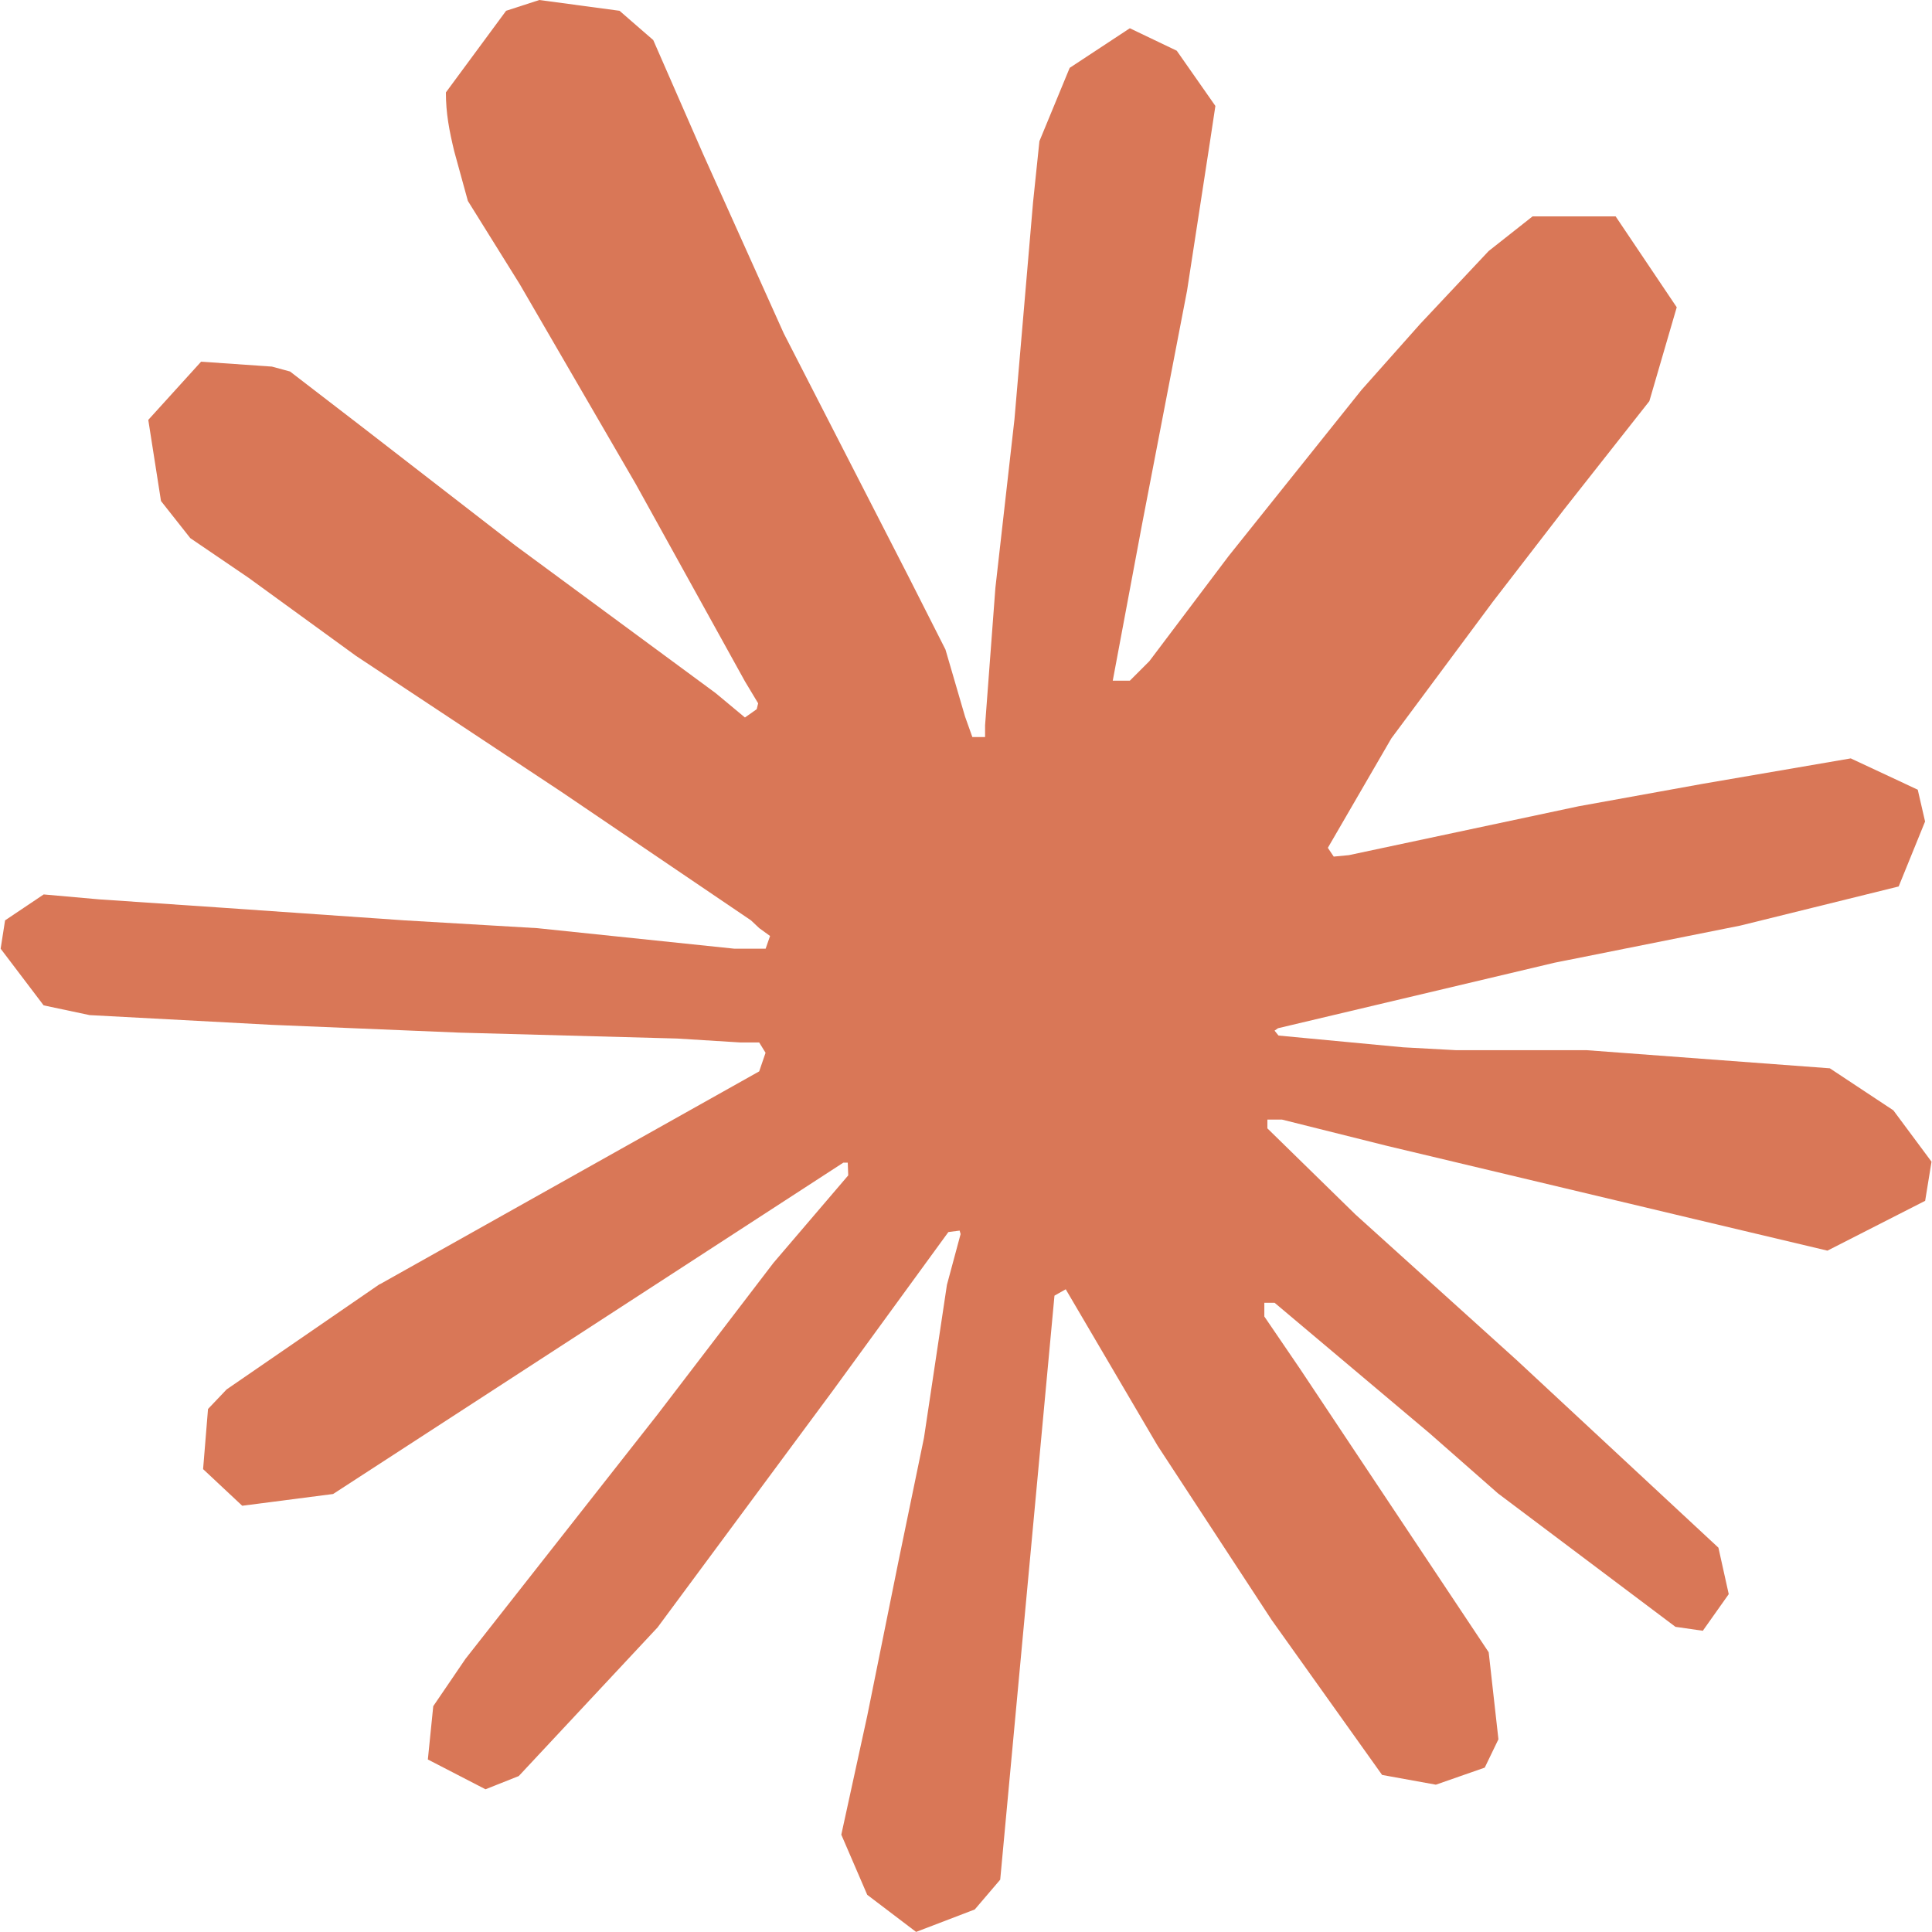
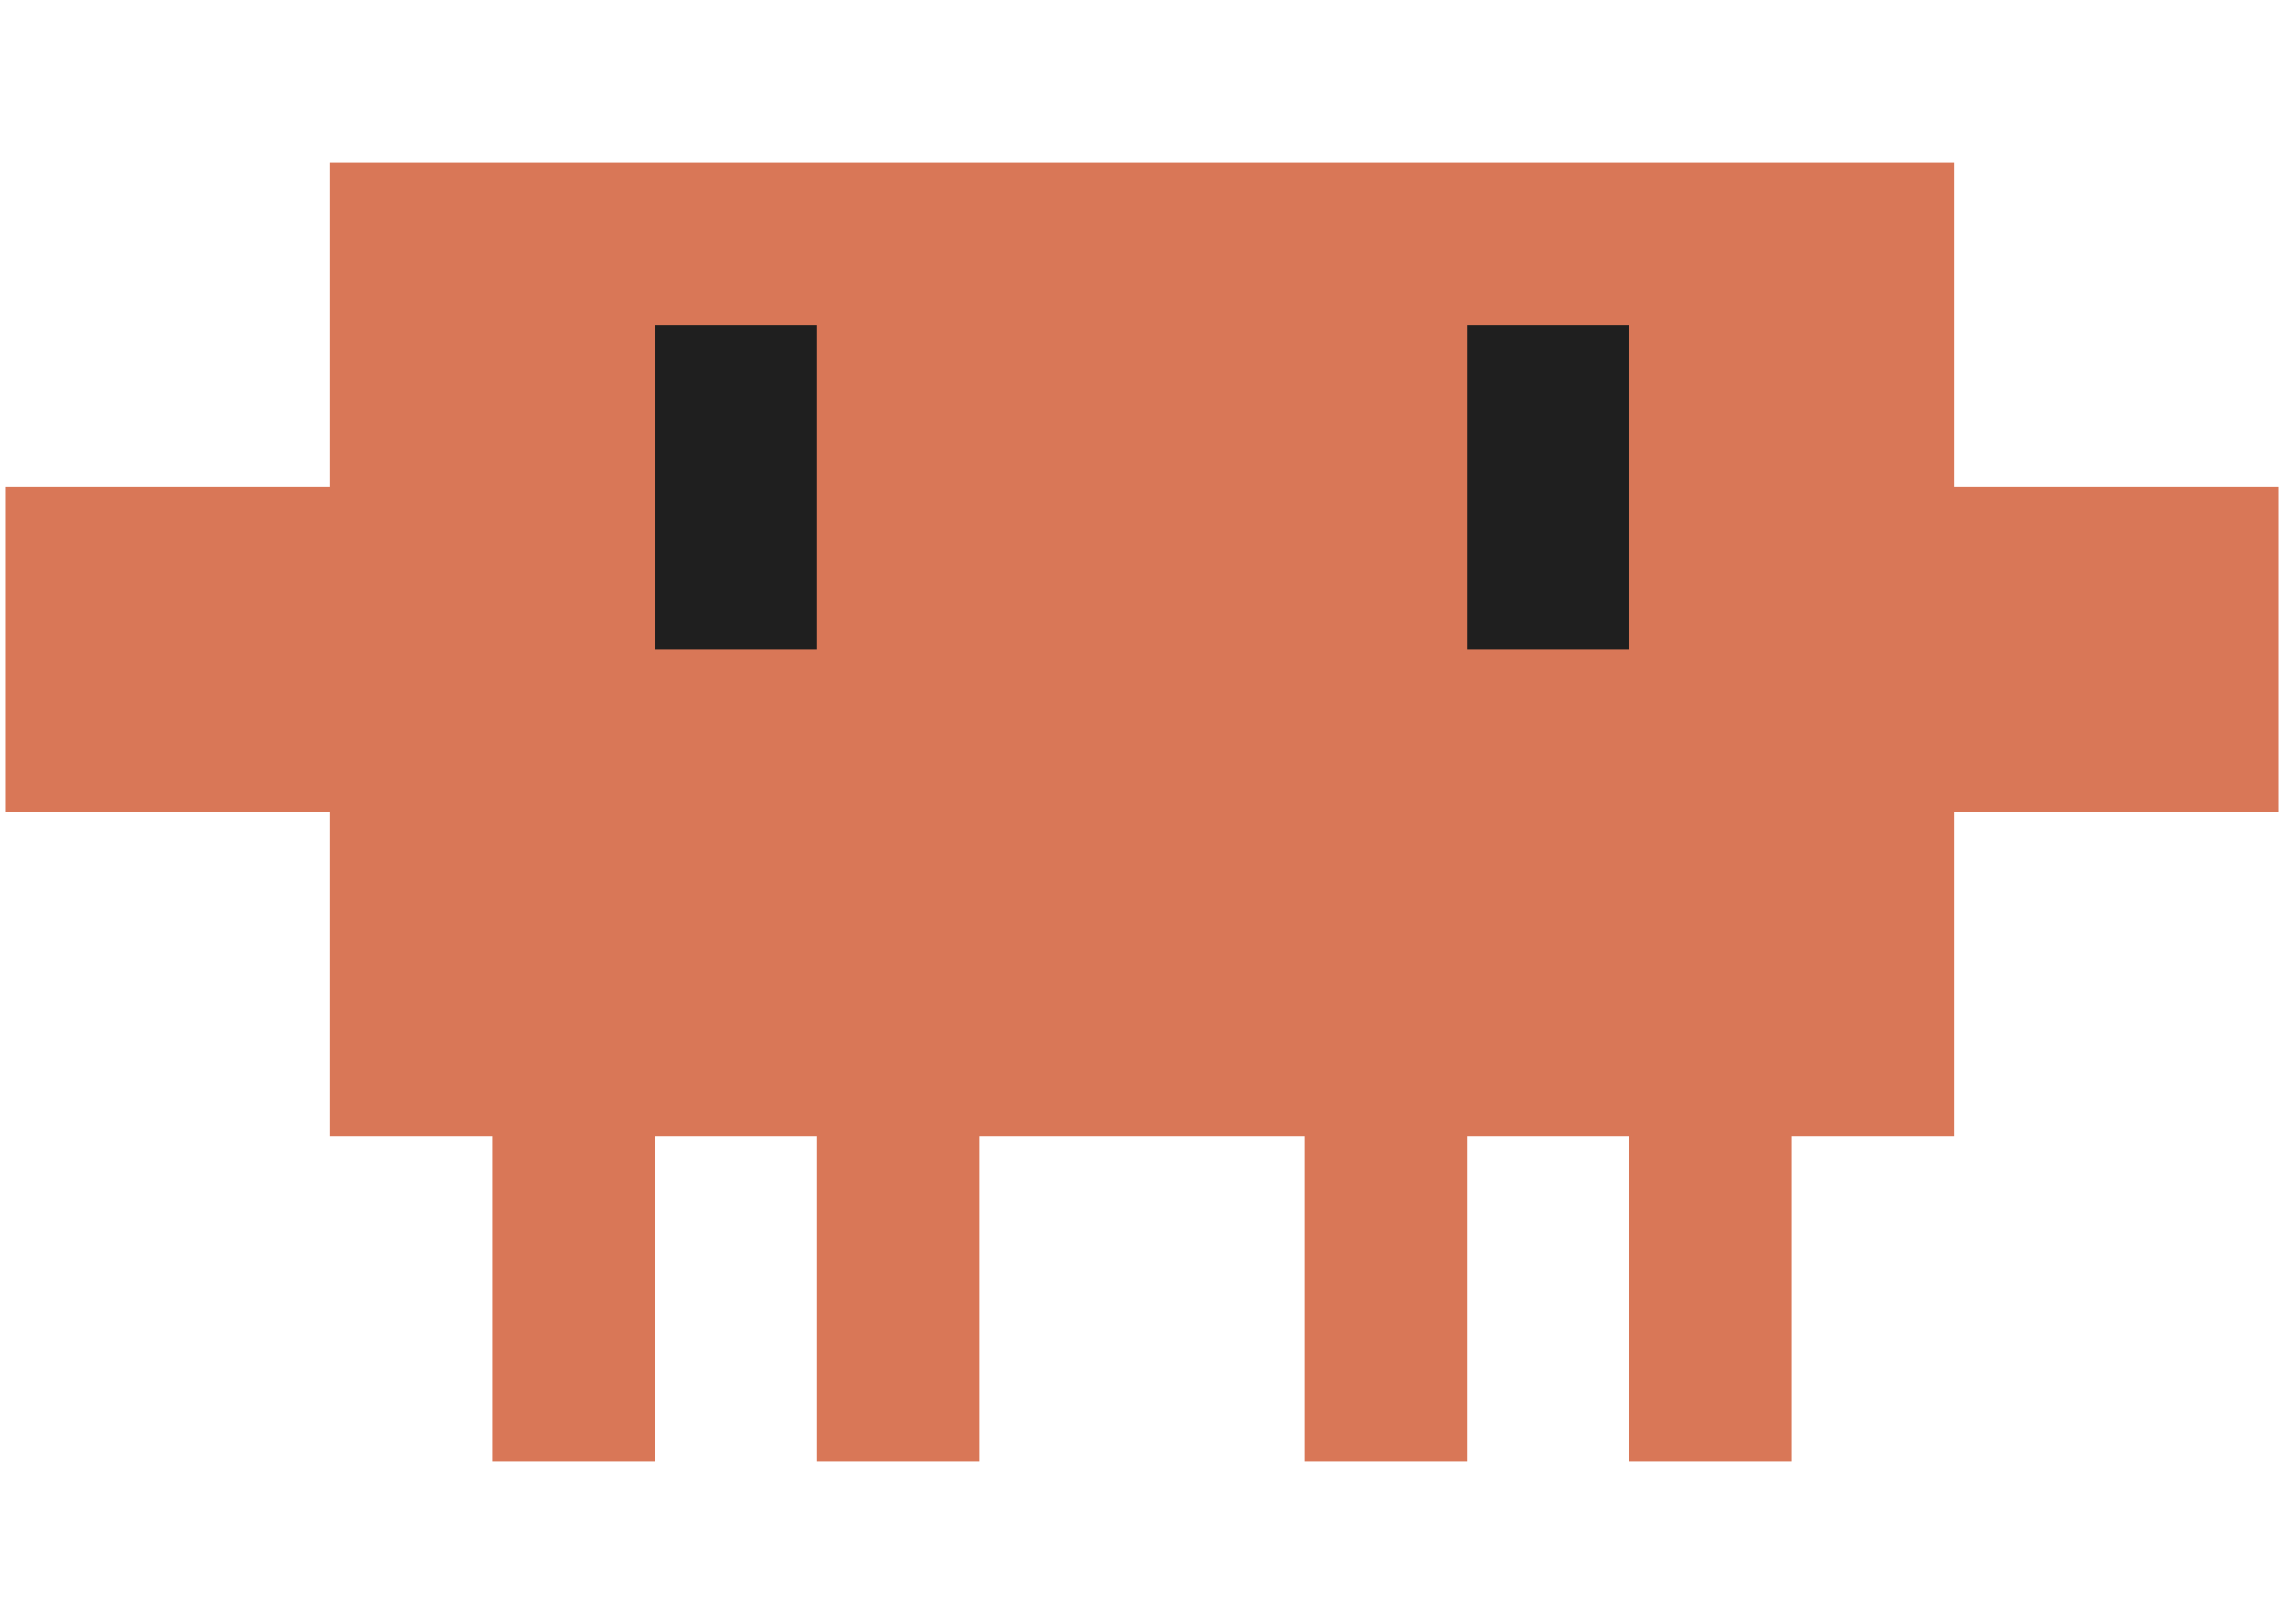
- <svg xmlns="http://www.w3.org/2000/svg" fill="#D97757" width="48" height="48" role="img" viewBox="0 0 24 24">
-   <path d="m4.714 15.956 4.717-2.647.079-.231-.079-.128h-.231l-.789-.049-2.696-.073-2.337-.097-2.265-.121-.571-.121-.534-.704.055-.352.48-.322.686.061 1.518.103 2.277.158 1.651.097 2.447.255h.389l.055-.158-.134-.097-.103-.097L6.973 9.836l-2.55-1.688-1.336-.971-.723-.492-.364-.461-.158-1.008.656-.723.88.061.225.061.892.686 1.906 1.475 2.489 1.834.364.303.146-.103.018-.073-.164-.273-1.354-2.447-1.445-2.489-.643-1.032-.17-.619c-.061-.255-.103-.467-.103-.729L6.287.134 6.7 0l.996.134.419.364.619 1.415 1.002 2.228 1.554 3.03.455.898.243.832.091.255h.158v-.146l.128-1.706.237-2.095.231-2.696.079-.759.376-.911.747-.492.583.279.48.686-.067.443-.285 1.852-.559 2.902-.364 1.943h.212l.243-.243.984-1.305 1.651-2.064.729-.82.85-.905.546-.431h1.032l.759 1.129-.34 1.166-1.062 1.348-.88 1.141-1.263 1.7-.789 1.36.073.109.188-.018 2.853-.607 1.542-.279 1.84-.316.832.389.091.395-.328.807-1.967.486-2.307.461-3.436.814-.043.03.049.061 1.548.146.662.036h1.621l3.018.225.789.522.474.638-.079.486-1.214.619-1.639-.389-3.825-.911-1.311-.328h-.182v.109l1.093 1.069 2.003 1.809 2.507 2.331.128.577-.322.455-.34-.049-2.204-1.657-.85-.747-1.925-1.621h-.128v.17l.443.65 2.344 3.521.121 1.081-.17.352-.607.212-.668-.121-1.372-1.925L14.38 17.959l-1.141-1.943-.14.079-.674 7.255-.316.37-.729.279-.607-.461-.322-.747.322-1.475.389-1.925.316-1.53.285-1.9.17-.631-.012-.043-.14.018-1.433 1.967-2.18 2.945-1.724 1.846-.413.164-.716-.37.067-.662.401-.589 2.386-3.036 1.439-1.882.929-1.087-.006-.158h-.055l-6.338 4.116-1.129.146-.486-.455.061-.747.231-.243 1.906-1.311Z" />
+ <svg xmlns="http://www.w3.org/2000/svg" viewBox="0 0 14 10" width="90" height="64" shape-rendering="crispEdges" role="img">
+   <g fill="#D97757">
+     <rect x="2" y="1" width="10" height="6" />
+     <rect x="0" y="3" width="2" height="2" />
+     <rect x="12" y="3" width="2" height="2" />
+     <rect x="3" y="7" width="1" height="2" />
+     <rect x="5" y="7" width="1" height="2" />
+     <rect x="8" y="7" width="1" height="2" />
+     <rect x="10" y="7" width="1" height="2" />
+   </g>
+   <g fill="#1F1F1F">
+     <rect x="4" y="2" width="1" height="2" />
+     <rect x="9" y="2" width="1" height="2" />
+   </g>
</svg>
